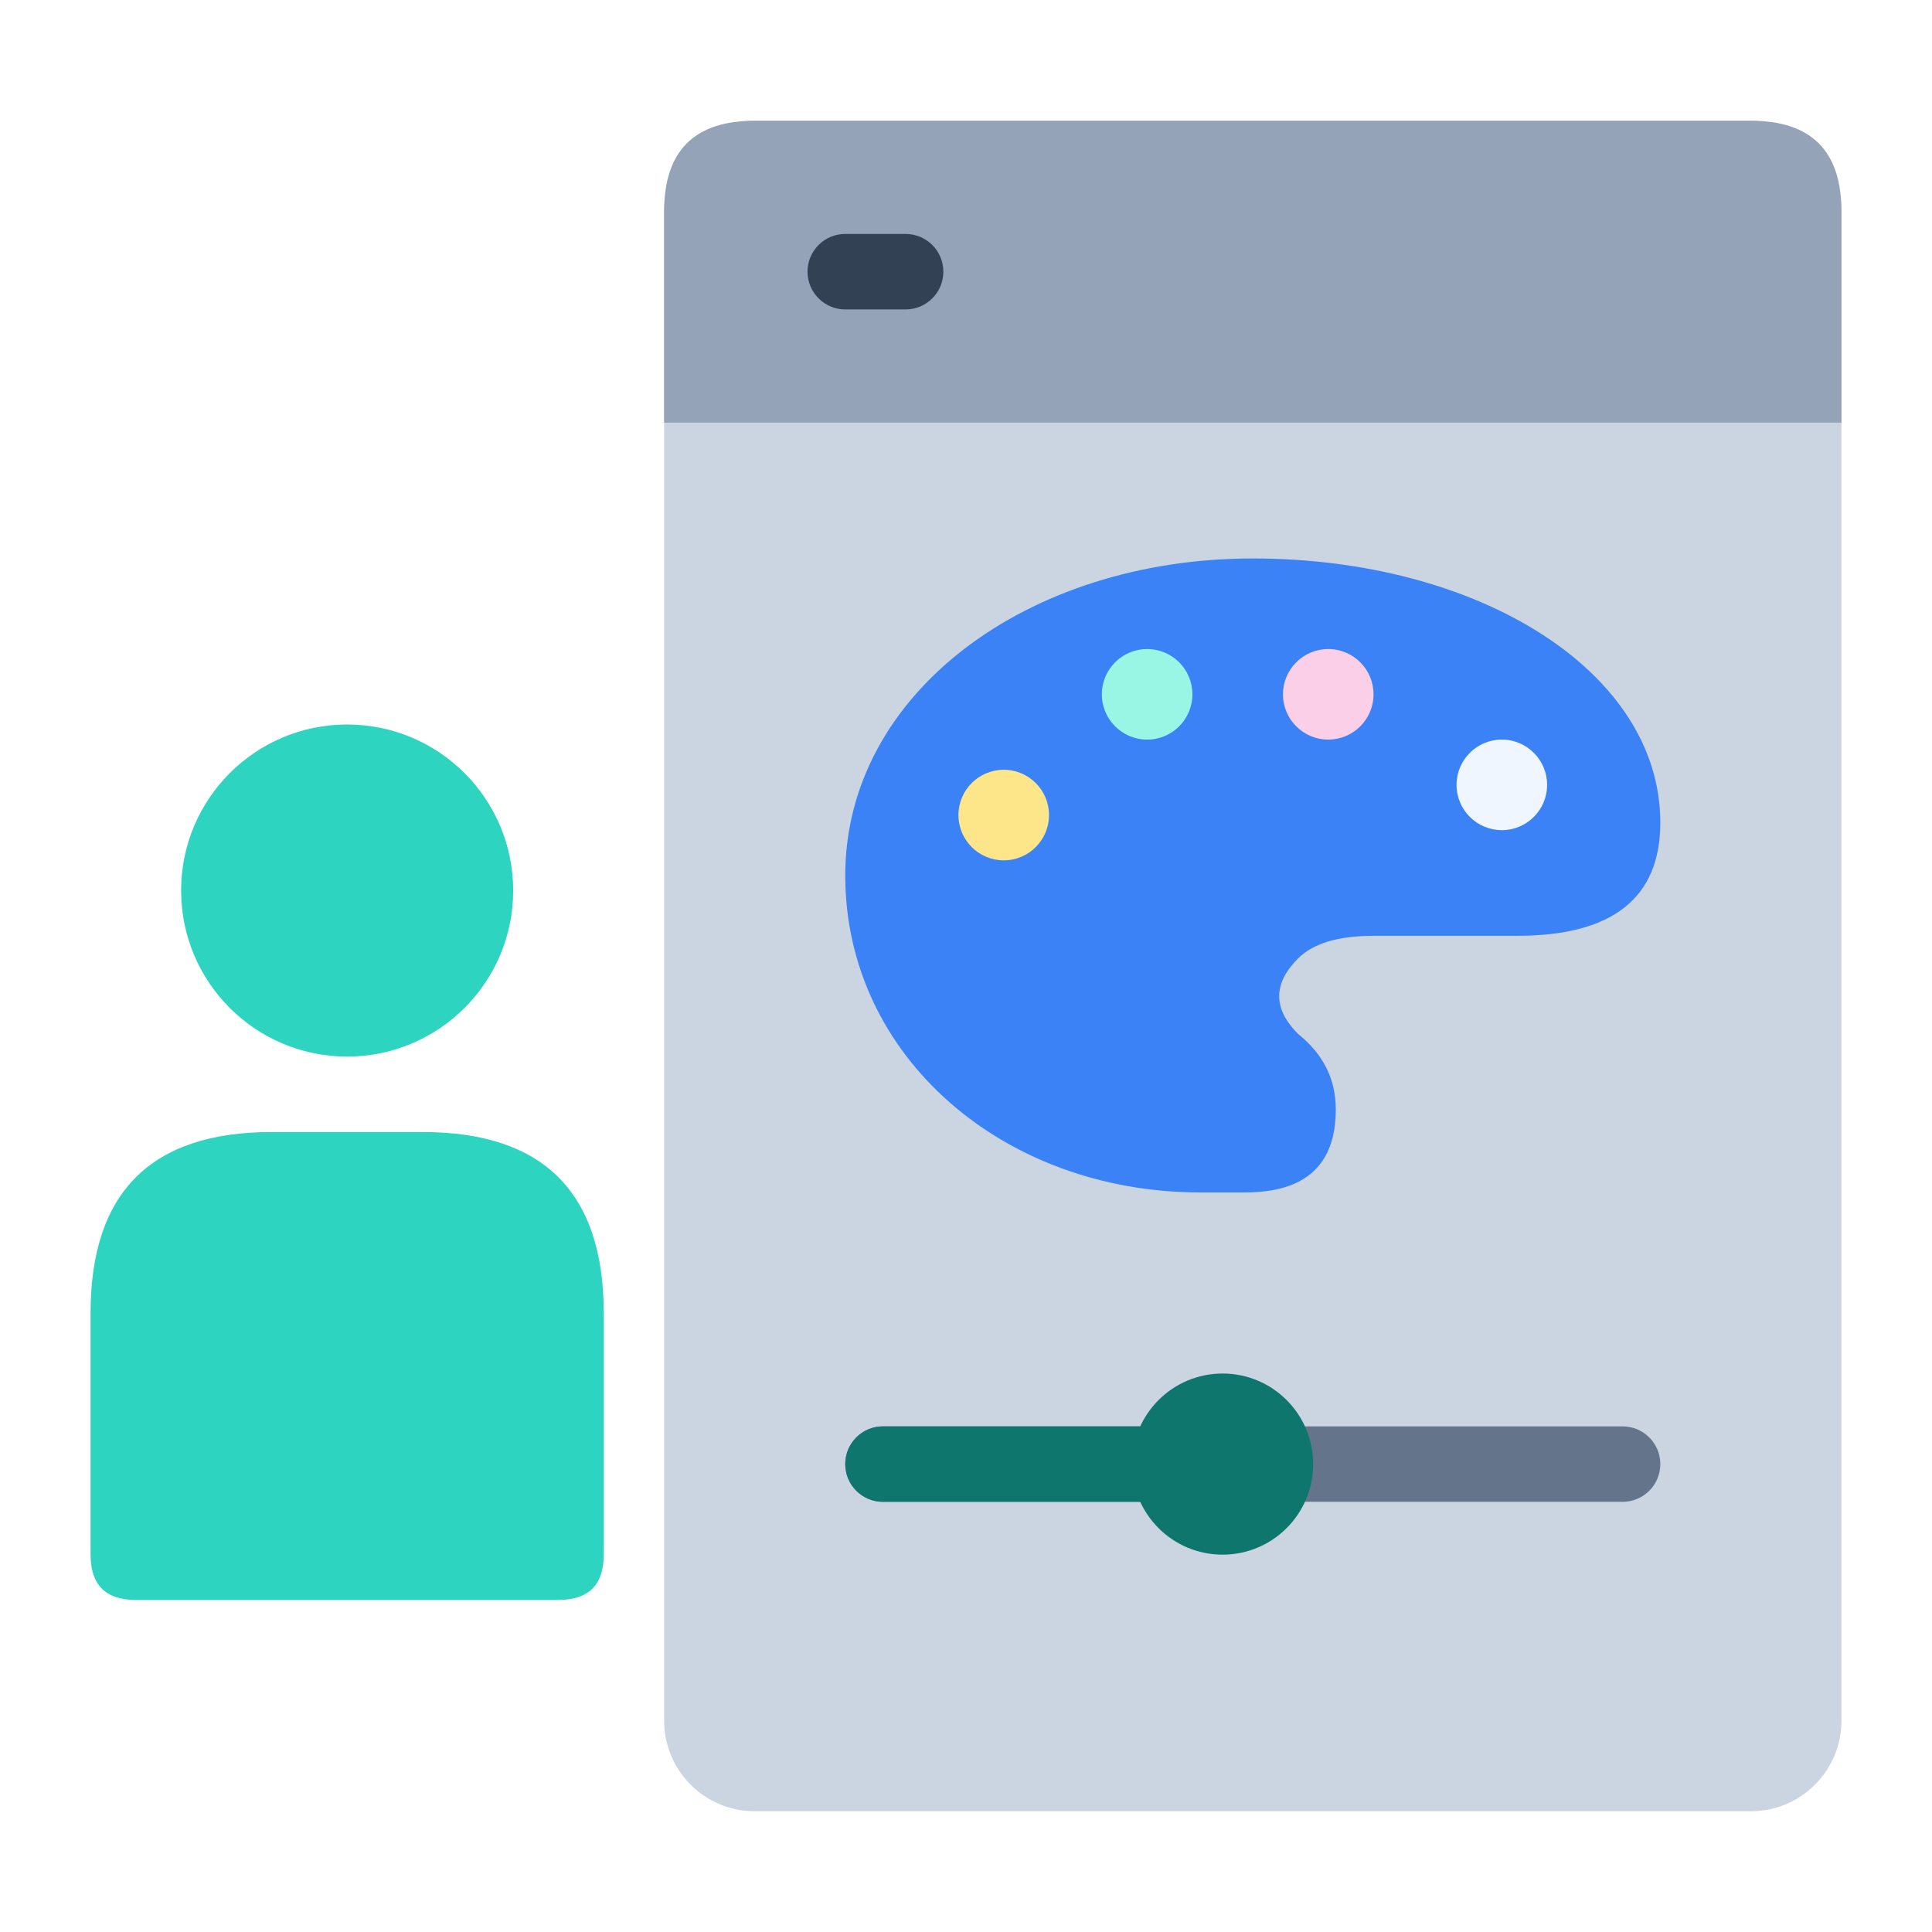
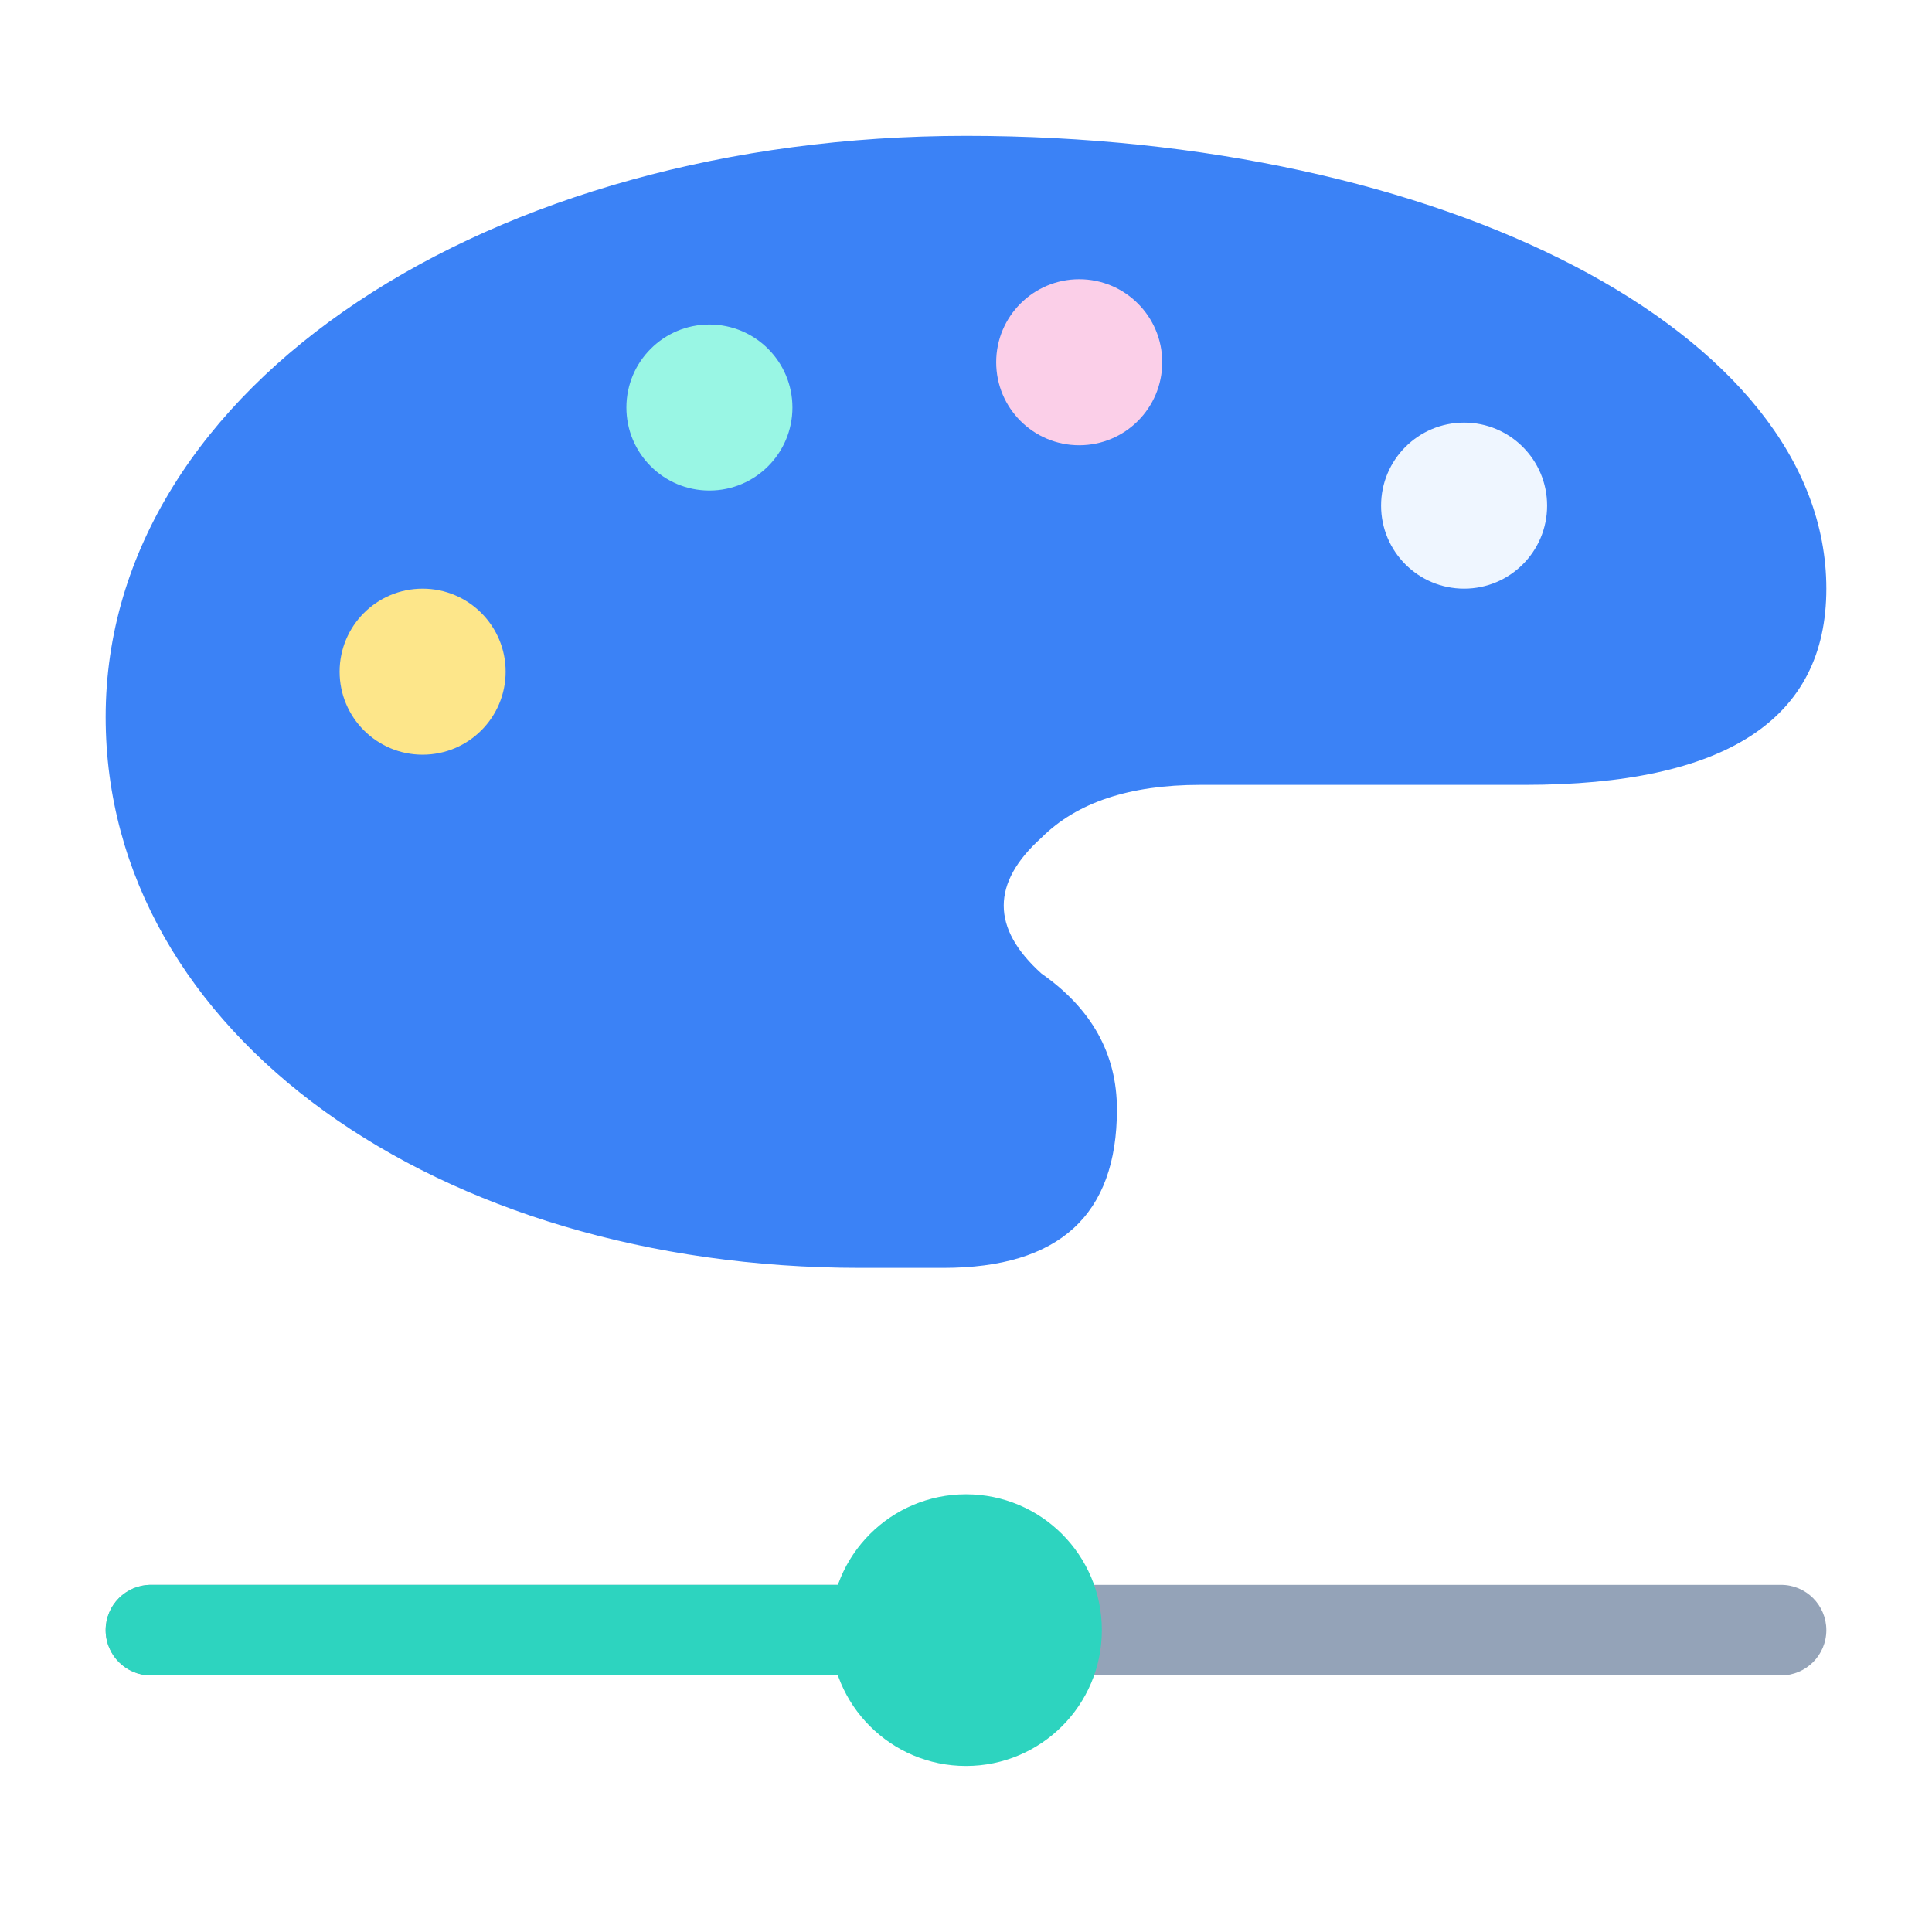
<svg xmlns="http://www.w3.org/2000/svg" width="512" height="512" viewBox="0 0 512 512">
-   <rect x="176" y="32" width="312" height="448" rx="24" fill="#CBD5E1" />
-   <path d="M200 32H464Q488 32 488 56V112H176V56Q176 32 200 32Z" fill="#94A3B8" />
-   <rect x="214" y="62" width="36" height="20" rx="10" fill="#334155" />
-   <circle cx="92" cy="236" r="44" fill="#2DD4BF" />
-   <path d="M24 412V348Q24 300 72 300H112Q160 300 160 348V412Q160 424 148 424H36Q24 424 24 412Z" fill="#2DD4BF" />
-   <path d="M332 148C272 148 224 184 224 232C224 280 266 316 318 316H330Q354 316 354 294Q354 282 344 274Q334 264 344 254Q350 248 364 248H402Q440 248 440 218C440 178 392 148 332 148Z" fill="#3B82F6" />
-   <circle cx="266" cy="216" r="12" fill="#FDE68A" />
-   <circle cx="304" cy="184" r="12" fill="#99F6E4" />
-   <circle cx="352" cy="184" r="12" fill="#FBCFE8" />
-   <circle cx="398" cy="208" r="12" fill="#EFF6FF" />
-   <rect x="224" y="378" width="216" height="20" rx="10" fill="#64748B" />
-   <rect x="224" y="378" width="100" height="20" rx="10" fill="#0F766E" />
-   <circle cx="324" cy="388" r="24" fill="#0F766E" />
+   <path fill="#3B82F6" d="M256 36C130 36 28 102 28 190C28 274 116 336 228 336H250Q296 336 296 294Q296 272 276 258Q256 240 276 222Q290 208 318 208H404Q484 208 484 156C484 88 382 36 256 36Z" />
+   <circle cx="112" cy="178" r="22" fill="#FDE68A" />
+   <circle cx="188" cy="108" r="22" fill="#99F6E4" />
+   <circle cx="286" cy="96" r="22" fill="#FBCFE8" />
+   <circle cx="388" cy="134" r="22" fill="#EFF6FF" />
+   <rect x="28" y="420" width="456" height="24" rx="12" fill="#94A3B8" />
+   <path fill="#2DD4BF" d="M40 420H256V444H40A12 12 0 0 1 40 420Z" />
+   <circle cx="256" cy="432" r="36" fill="#2DD4BF" />
</svg>
